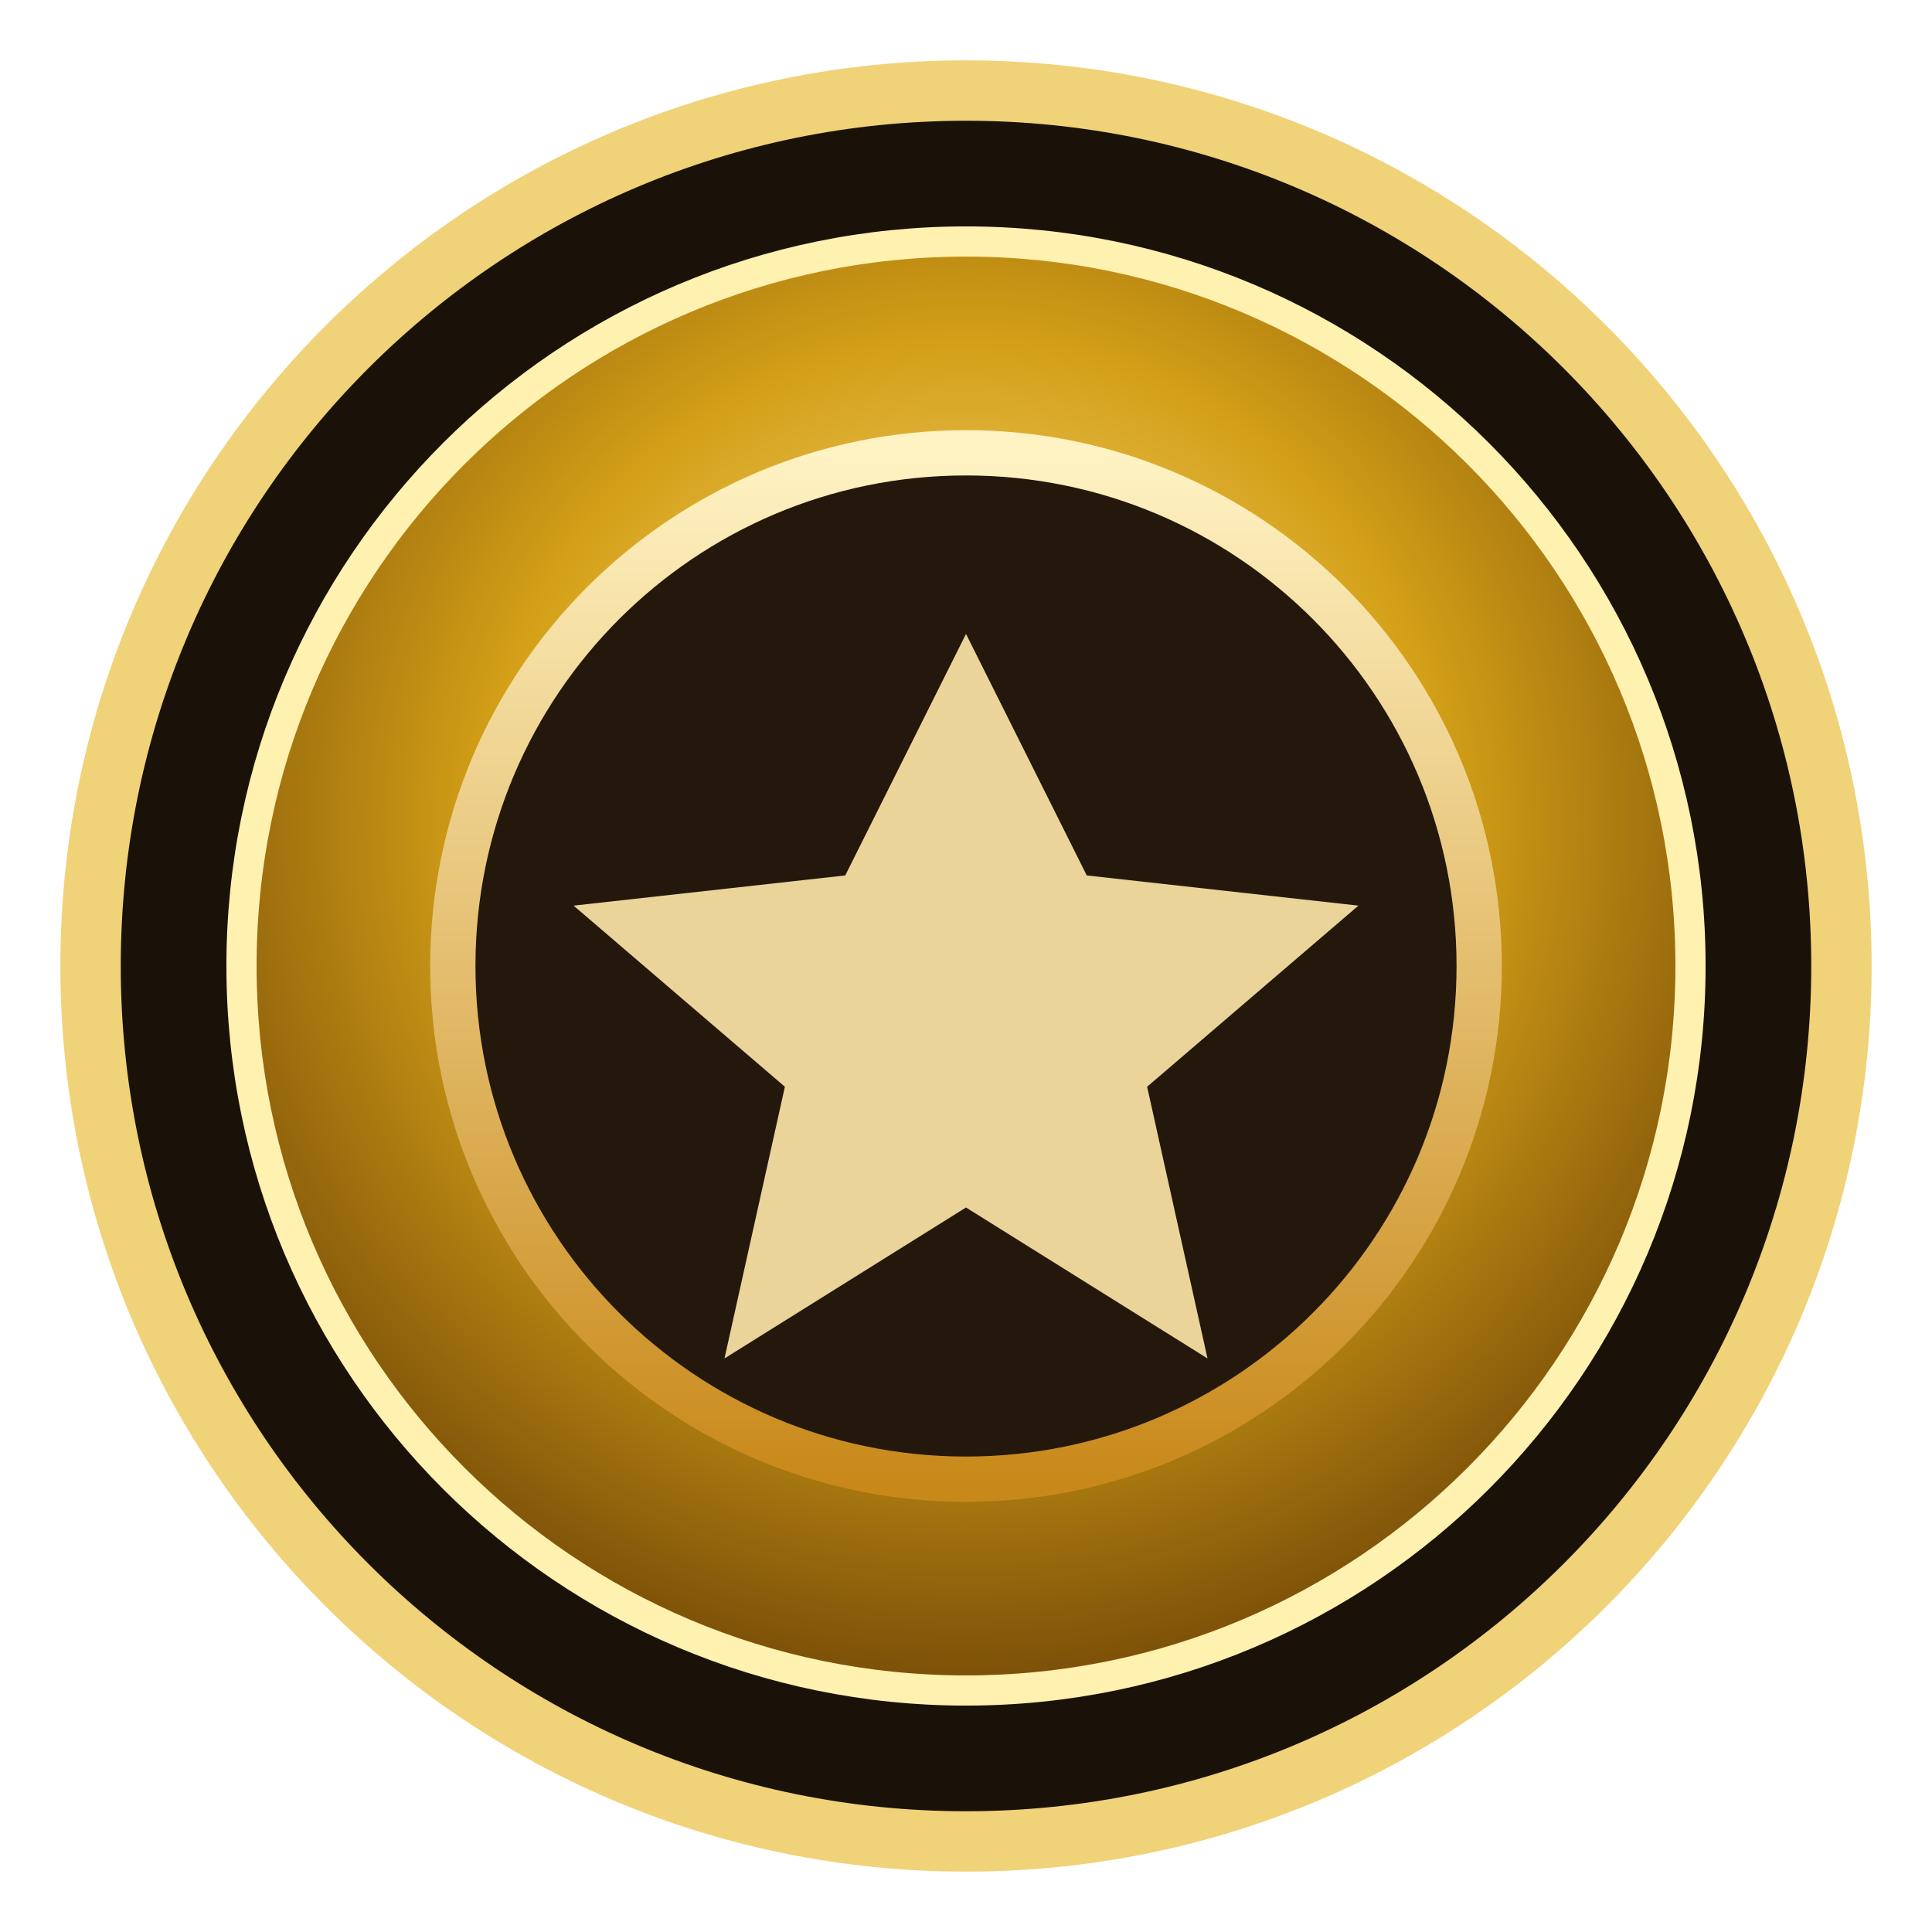
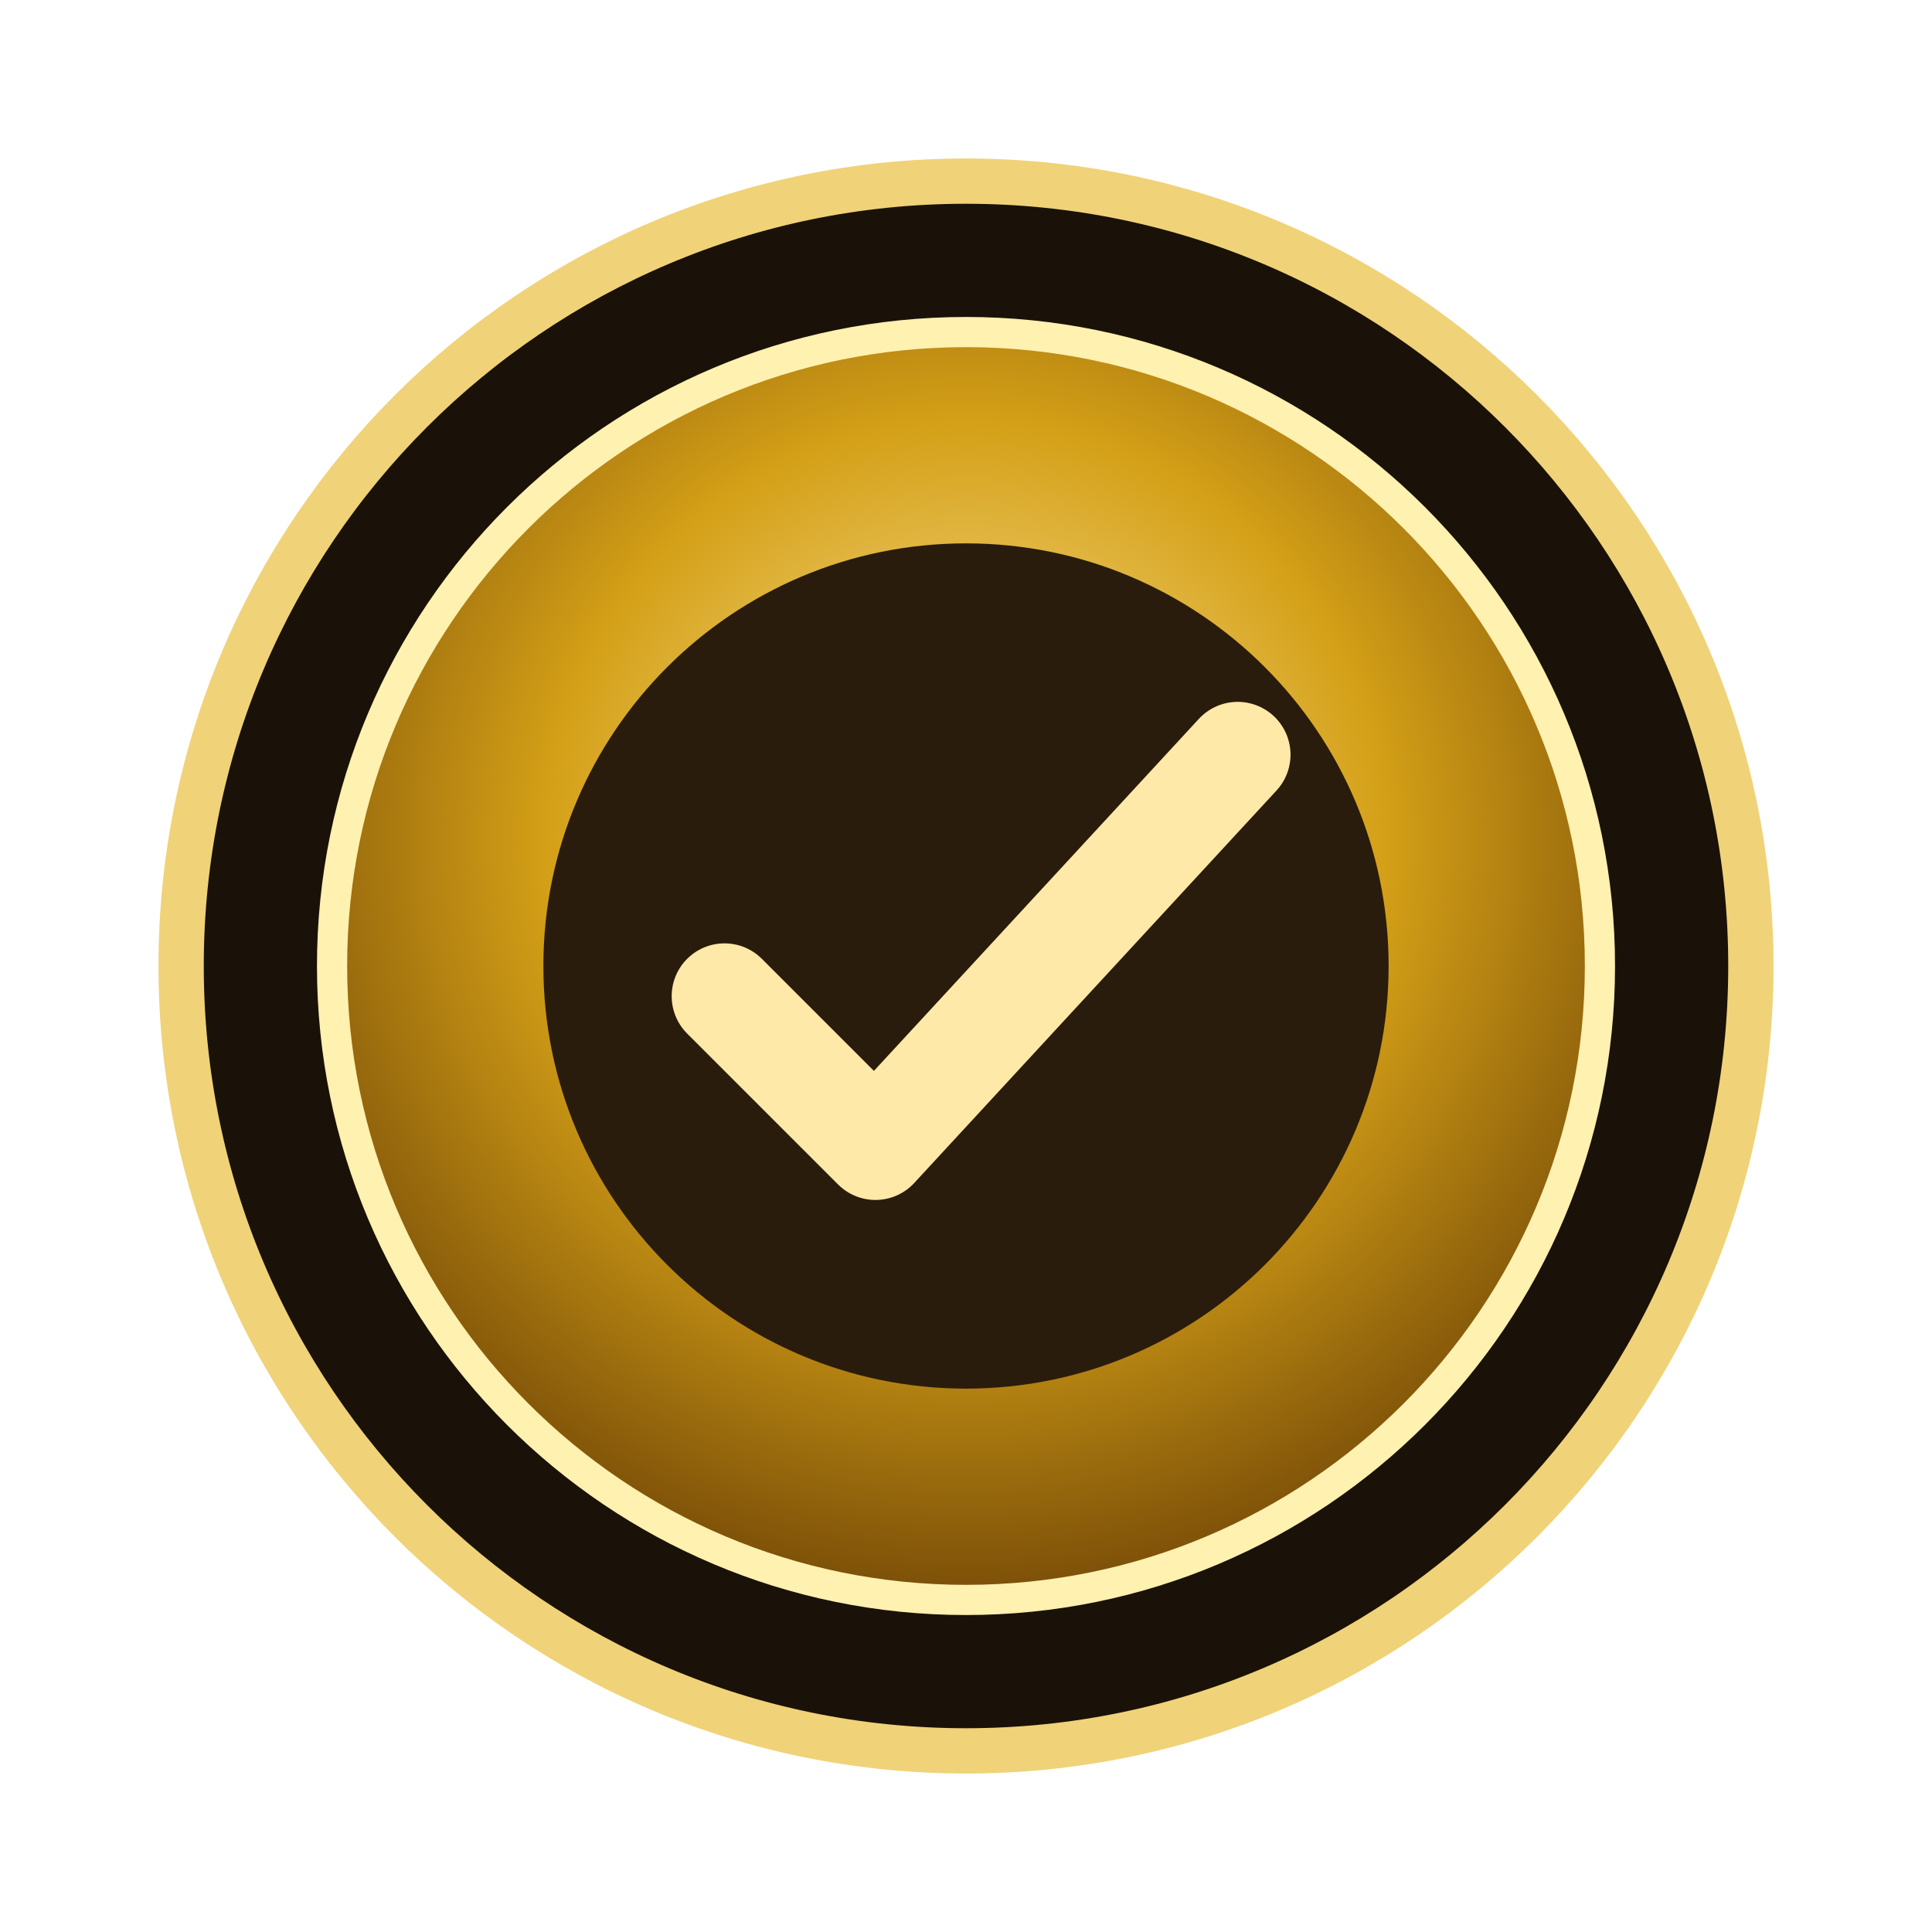
<svg xmlns="http://www.w3.org/2000/svg" width="128" height="128" viewBox="0 0 128 128">
  <defs>
    <radialGradient id="g" cx="50%" cy="40%" r="60%">
      <stop offset="0%" stop-color="#ffe9a8" />
      <stop offset="55%" stop-color="#d4a017" />
      <stop offset="100%" stop-color="#7a4e08" />
    </radialGradient>
-     <linearGradient id="r" x1="0" y1="0" x2="0" y2="1">
-       <stop offset="0%" stop-color="#fff3c4" />
-       <stop offset="100%" stop-color="#c9891a" />
-     </linearGradient>
  </defs>
-   <circle cx="64" cy="64" r="58" fill="#1a1208" stroke="#f0d278" stroke-width="4" />
-   <circle cx="64" cy="64" r="48" fill="url(#g)" stroke="#fff1b0" stroke-width="2" />
-   <circle cx="64" cy="64" r="34" fill="#24180c" stroke="url(#r)" stroke-width="3" />
-   <path d="M64 42 L72 58 L90 60 L76 72 L80 90 L64 80 L48 90 L52 72 L38 60 L56 58 Z" fill="#ffe9a8" opacity="0.9" />
+   <circle cx="64" cy="64" r="52" fill="#1a1208" stroke="#f0d278" stroke-width="3" />
+   <circle cx="64" cy="64" r="42" fill="url(#g)" stroke="#fff1b0" stroke-width="2" />
+   <circle cx="64" cy="64" r="28" fill="#2a1c0c" />
+   <path d="M48 66 L58 76 L82 50" fill="none" stroke="#ffe9a8" stroke-width="7" stroke-linecap="round" stroke-linejoin="round" />
</svg>
